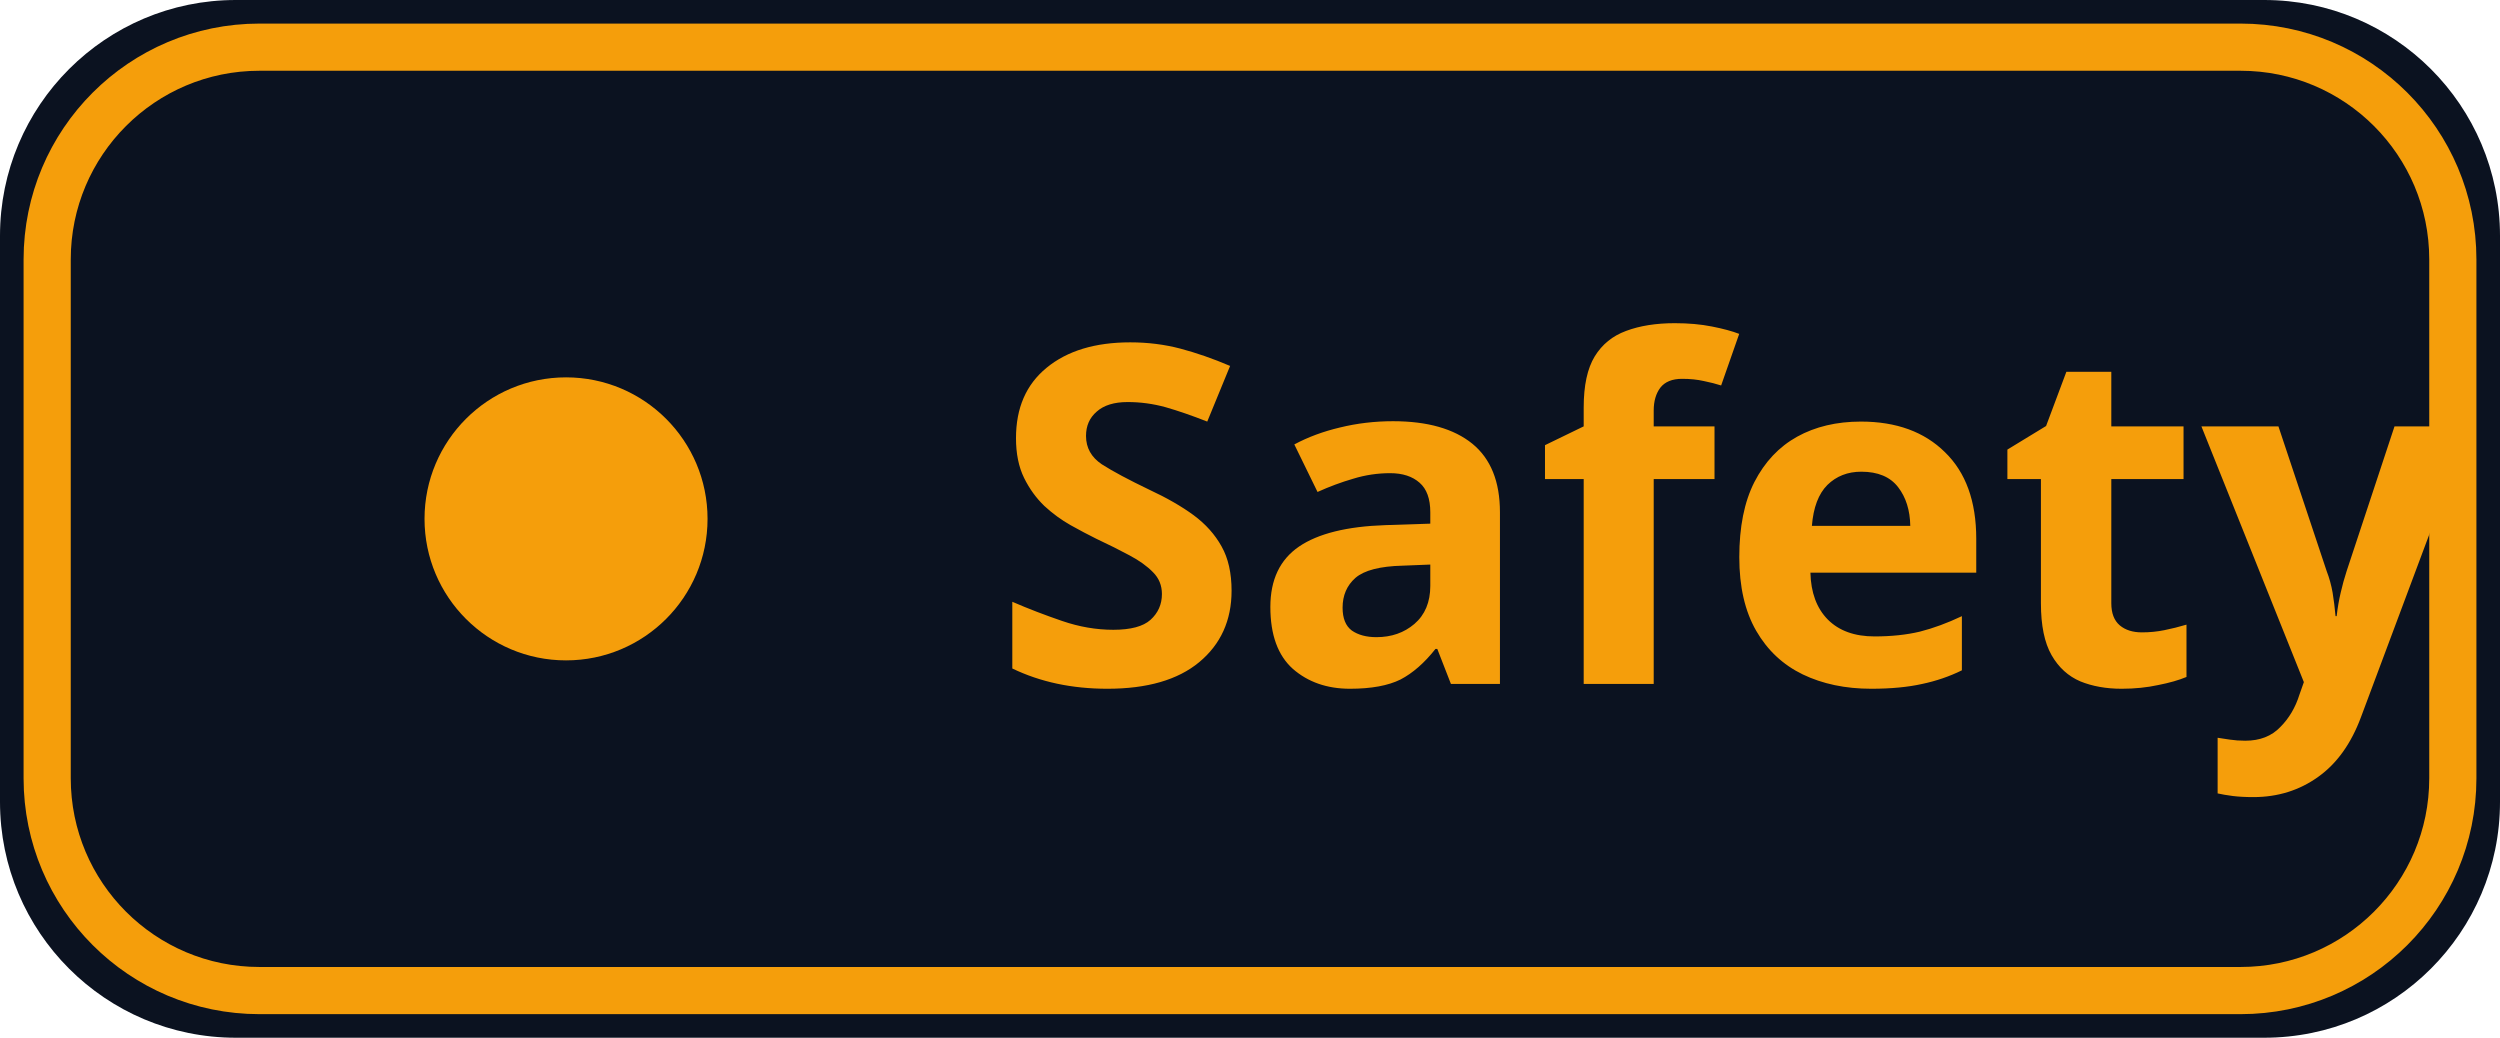
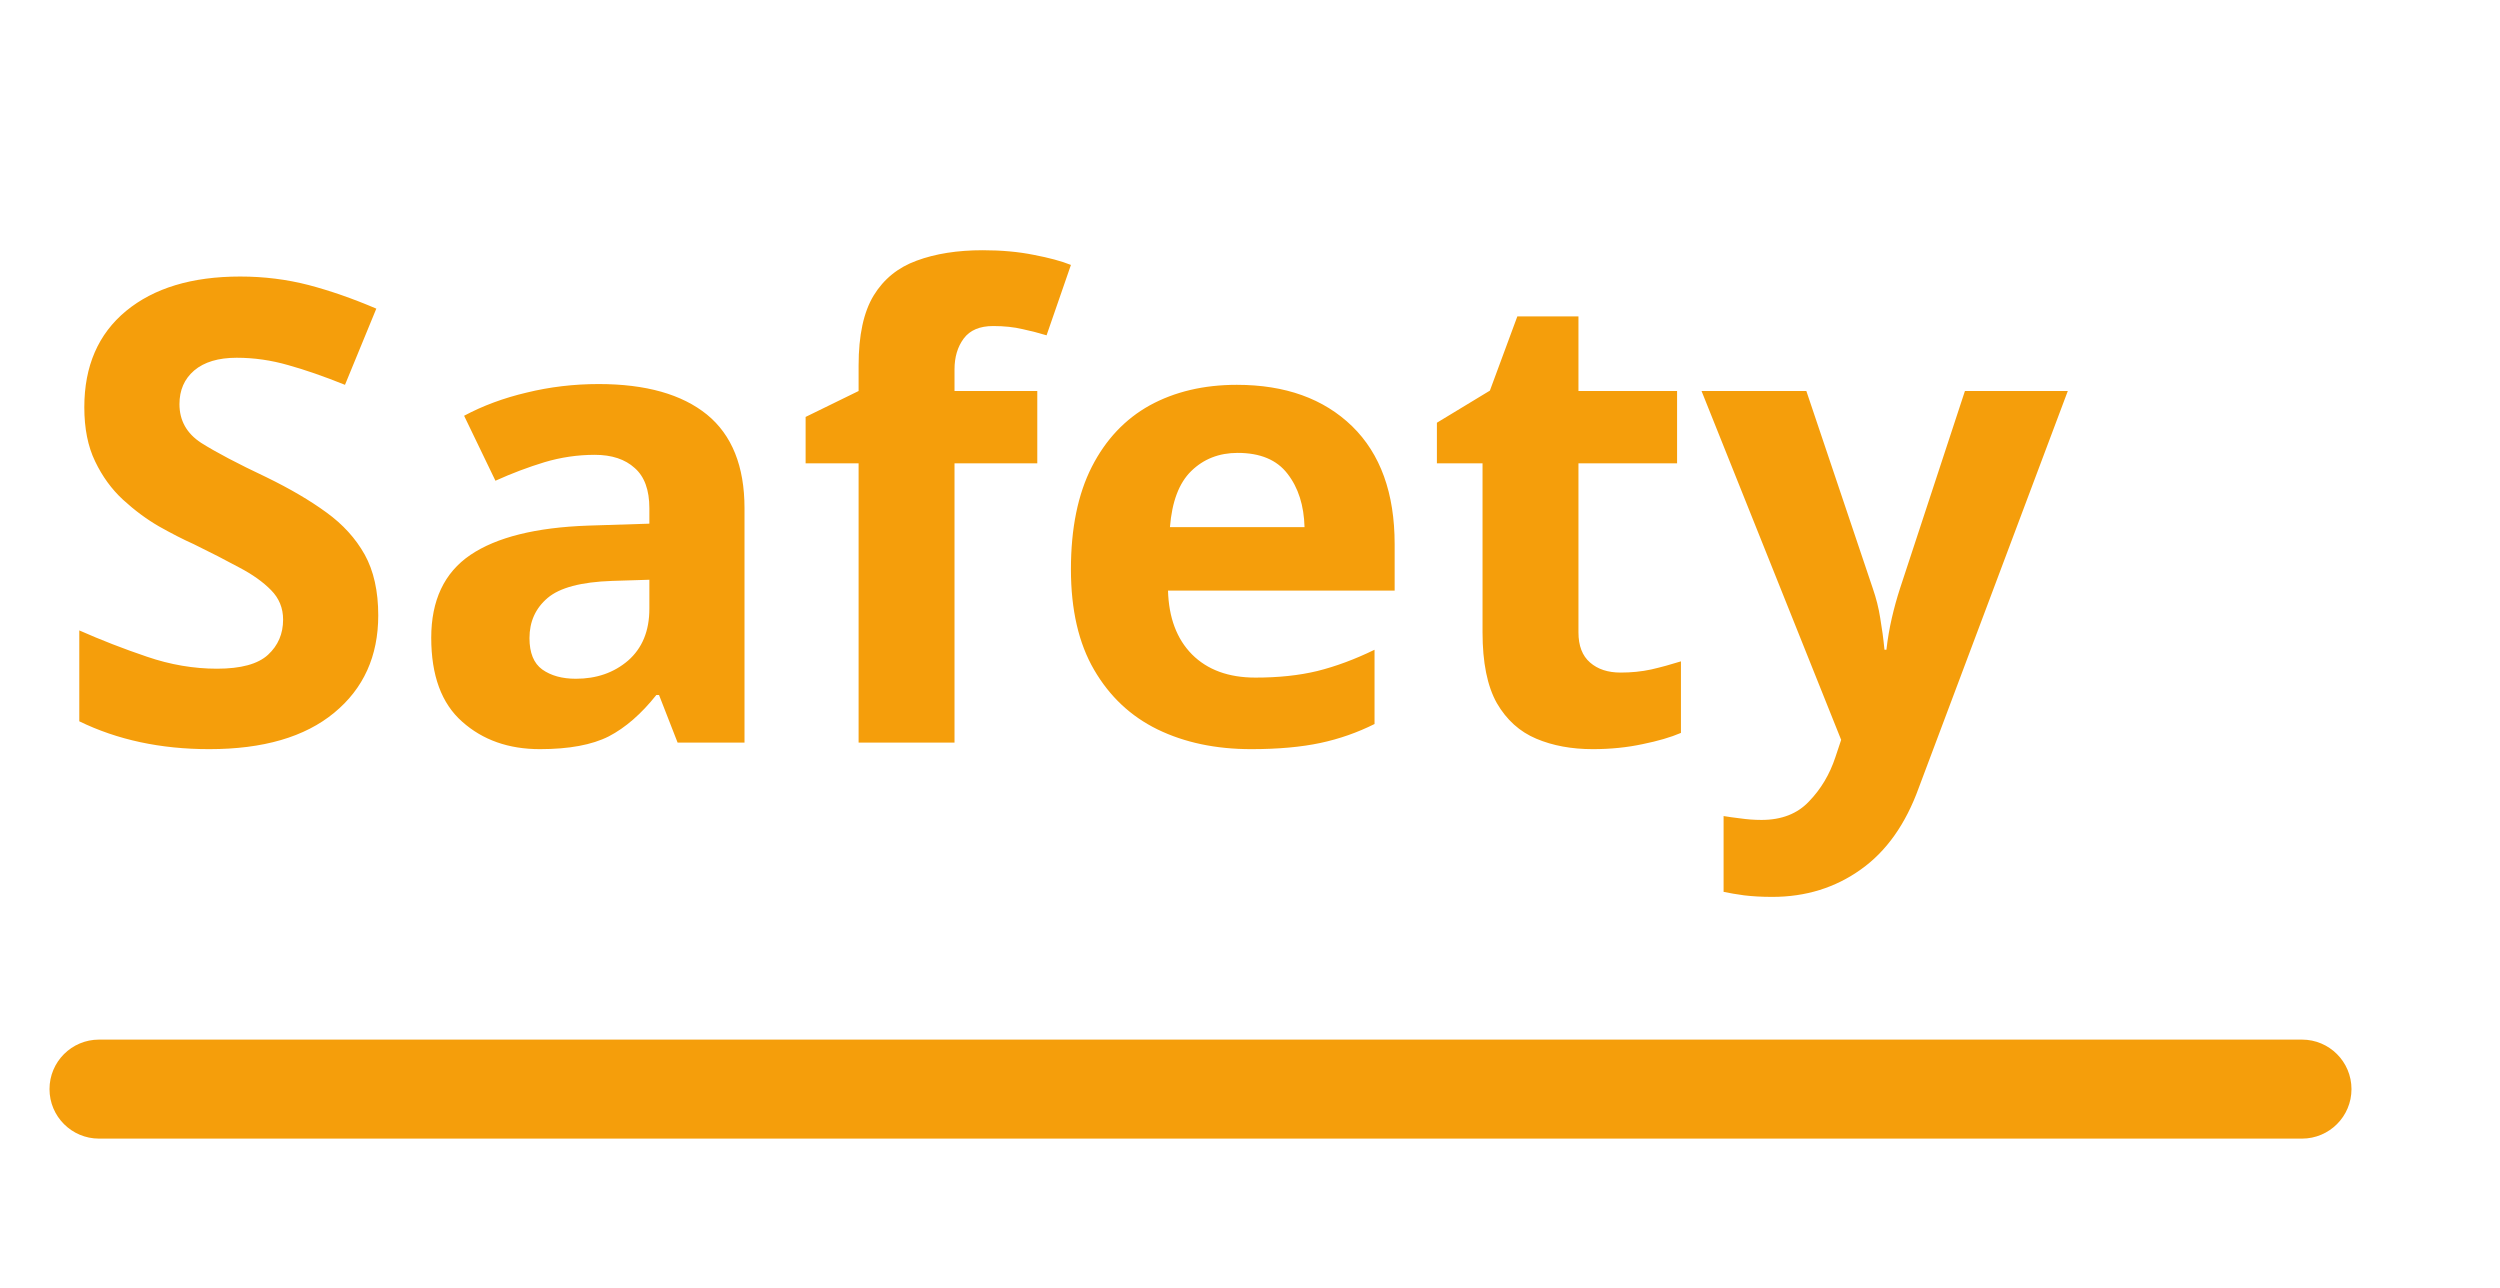
- <svg xmlns="http://www.w3.org/2000/svg" width="106" height="44" viewBox="0 0 106 44">
-   <rect width="106" height="44" rx="10" fill="#0b1220" />
-   <rect x="2" y="2" width="102" height="40" rx="9" fill="none" stroke="#f59e0b" stroke-width="2" />
-   <circle cx="24" cy="22" r="6" fill="#f59e0b" />
-   <text x="42" y="29" font-family="Segoe UI, system-ui, sans-serif" font-size="20" font-weight="700" fill="#f59e0b">Safety</text>
+ <svg xmlns="http://www.w3.org/2000/svg" width="101" height="52" viewBox="0 0 101 52">
+   <text x="2" y="30" font-family="Segoe UI, system-ui, sans-serif" font-size="26" font-weight="800" fill="#f59e0b">Safety</text>
+   <rect x="2" y="42" width="93" height="4" rx="2" fill="#f59e0b" />
</svg>
